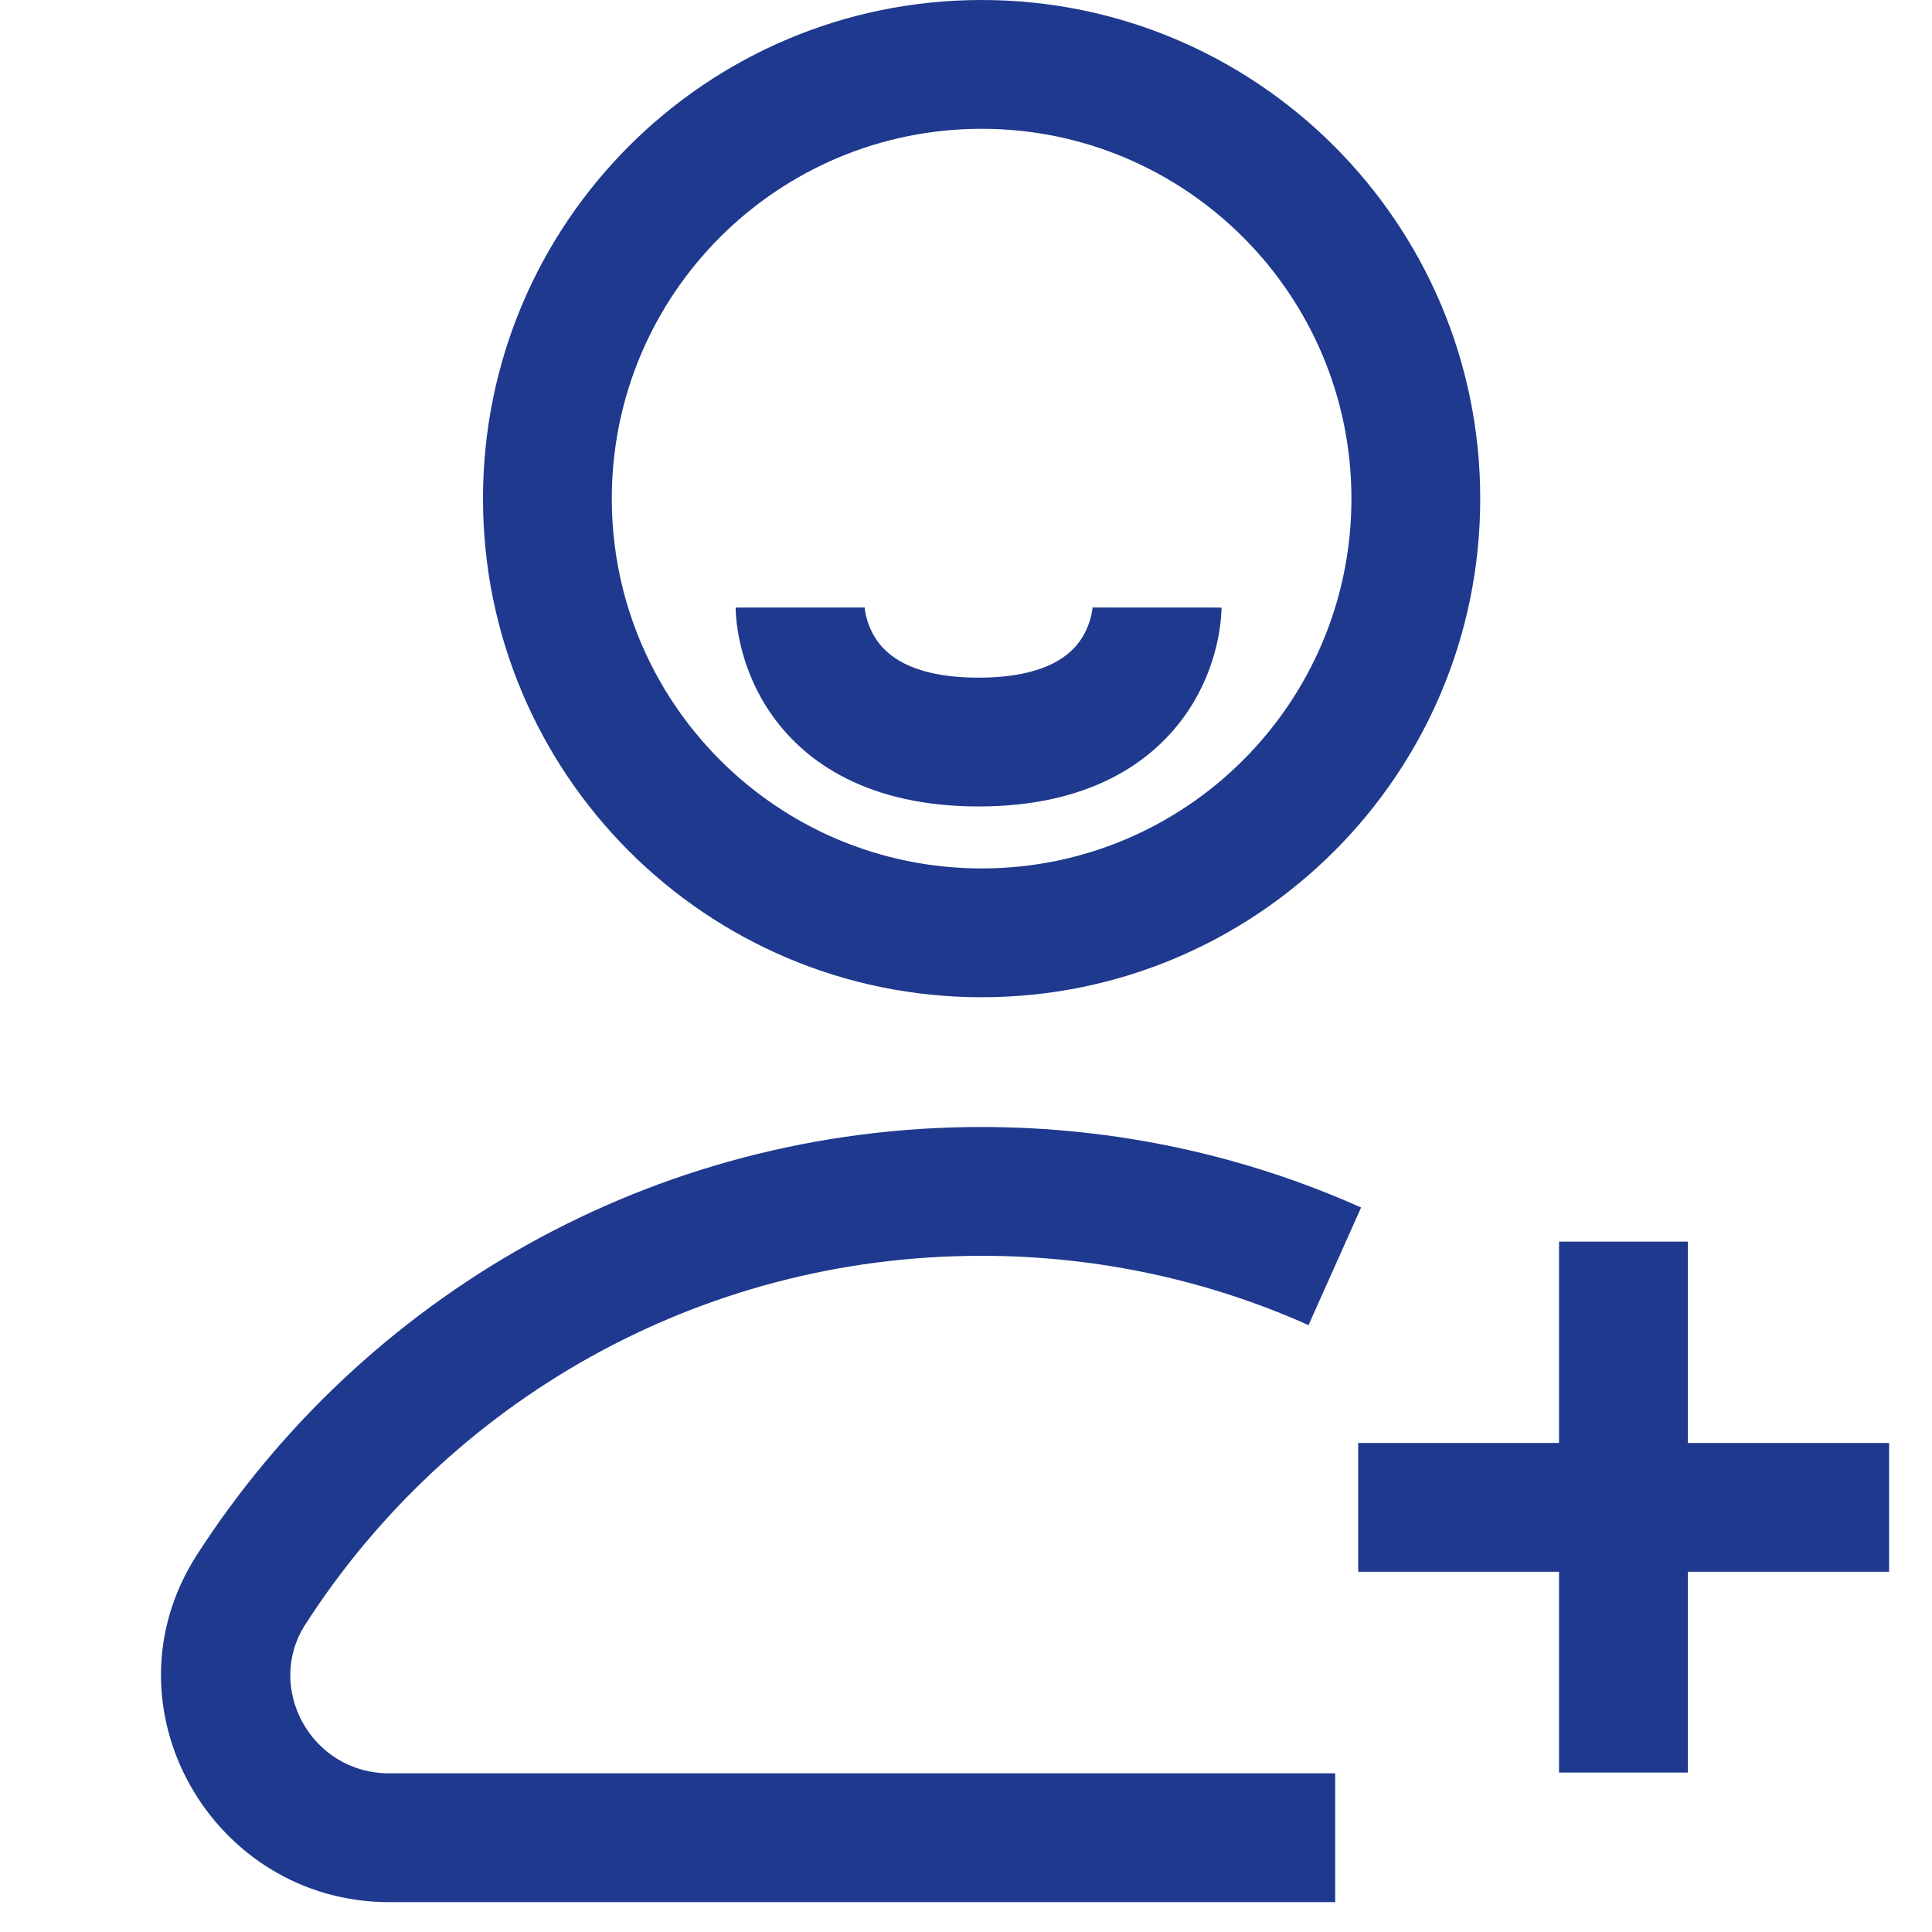
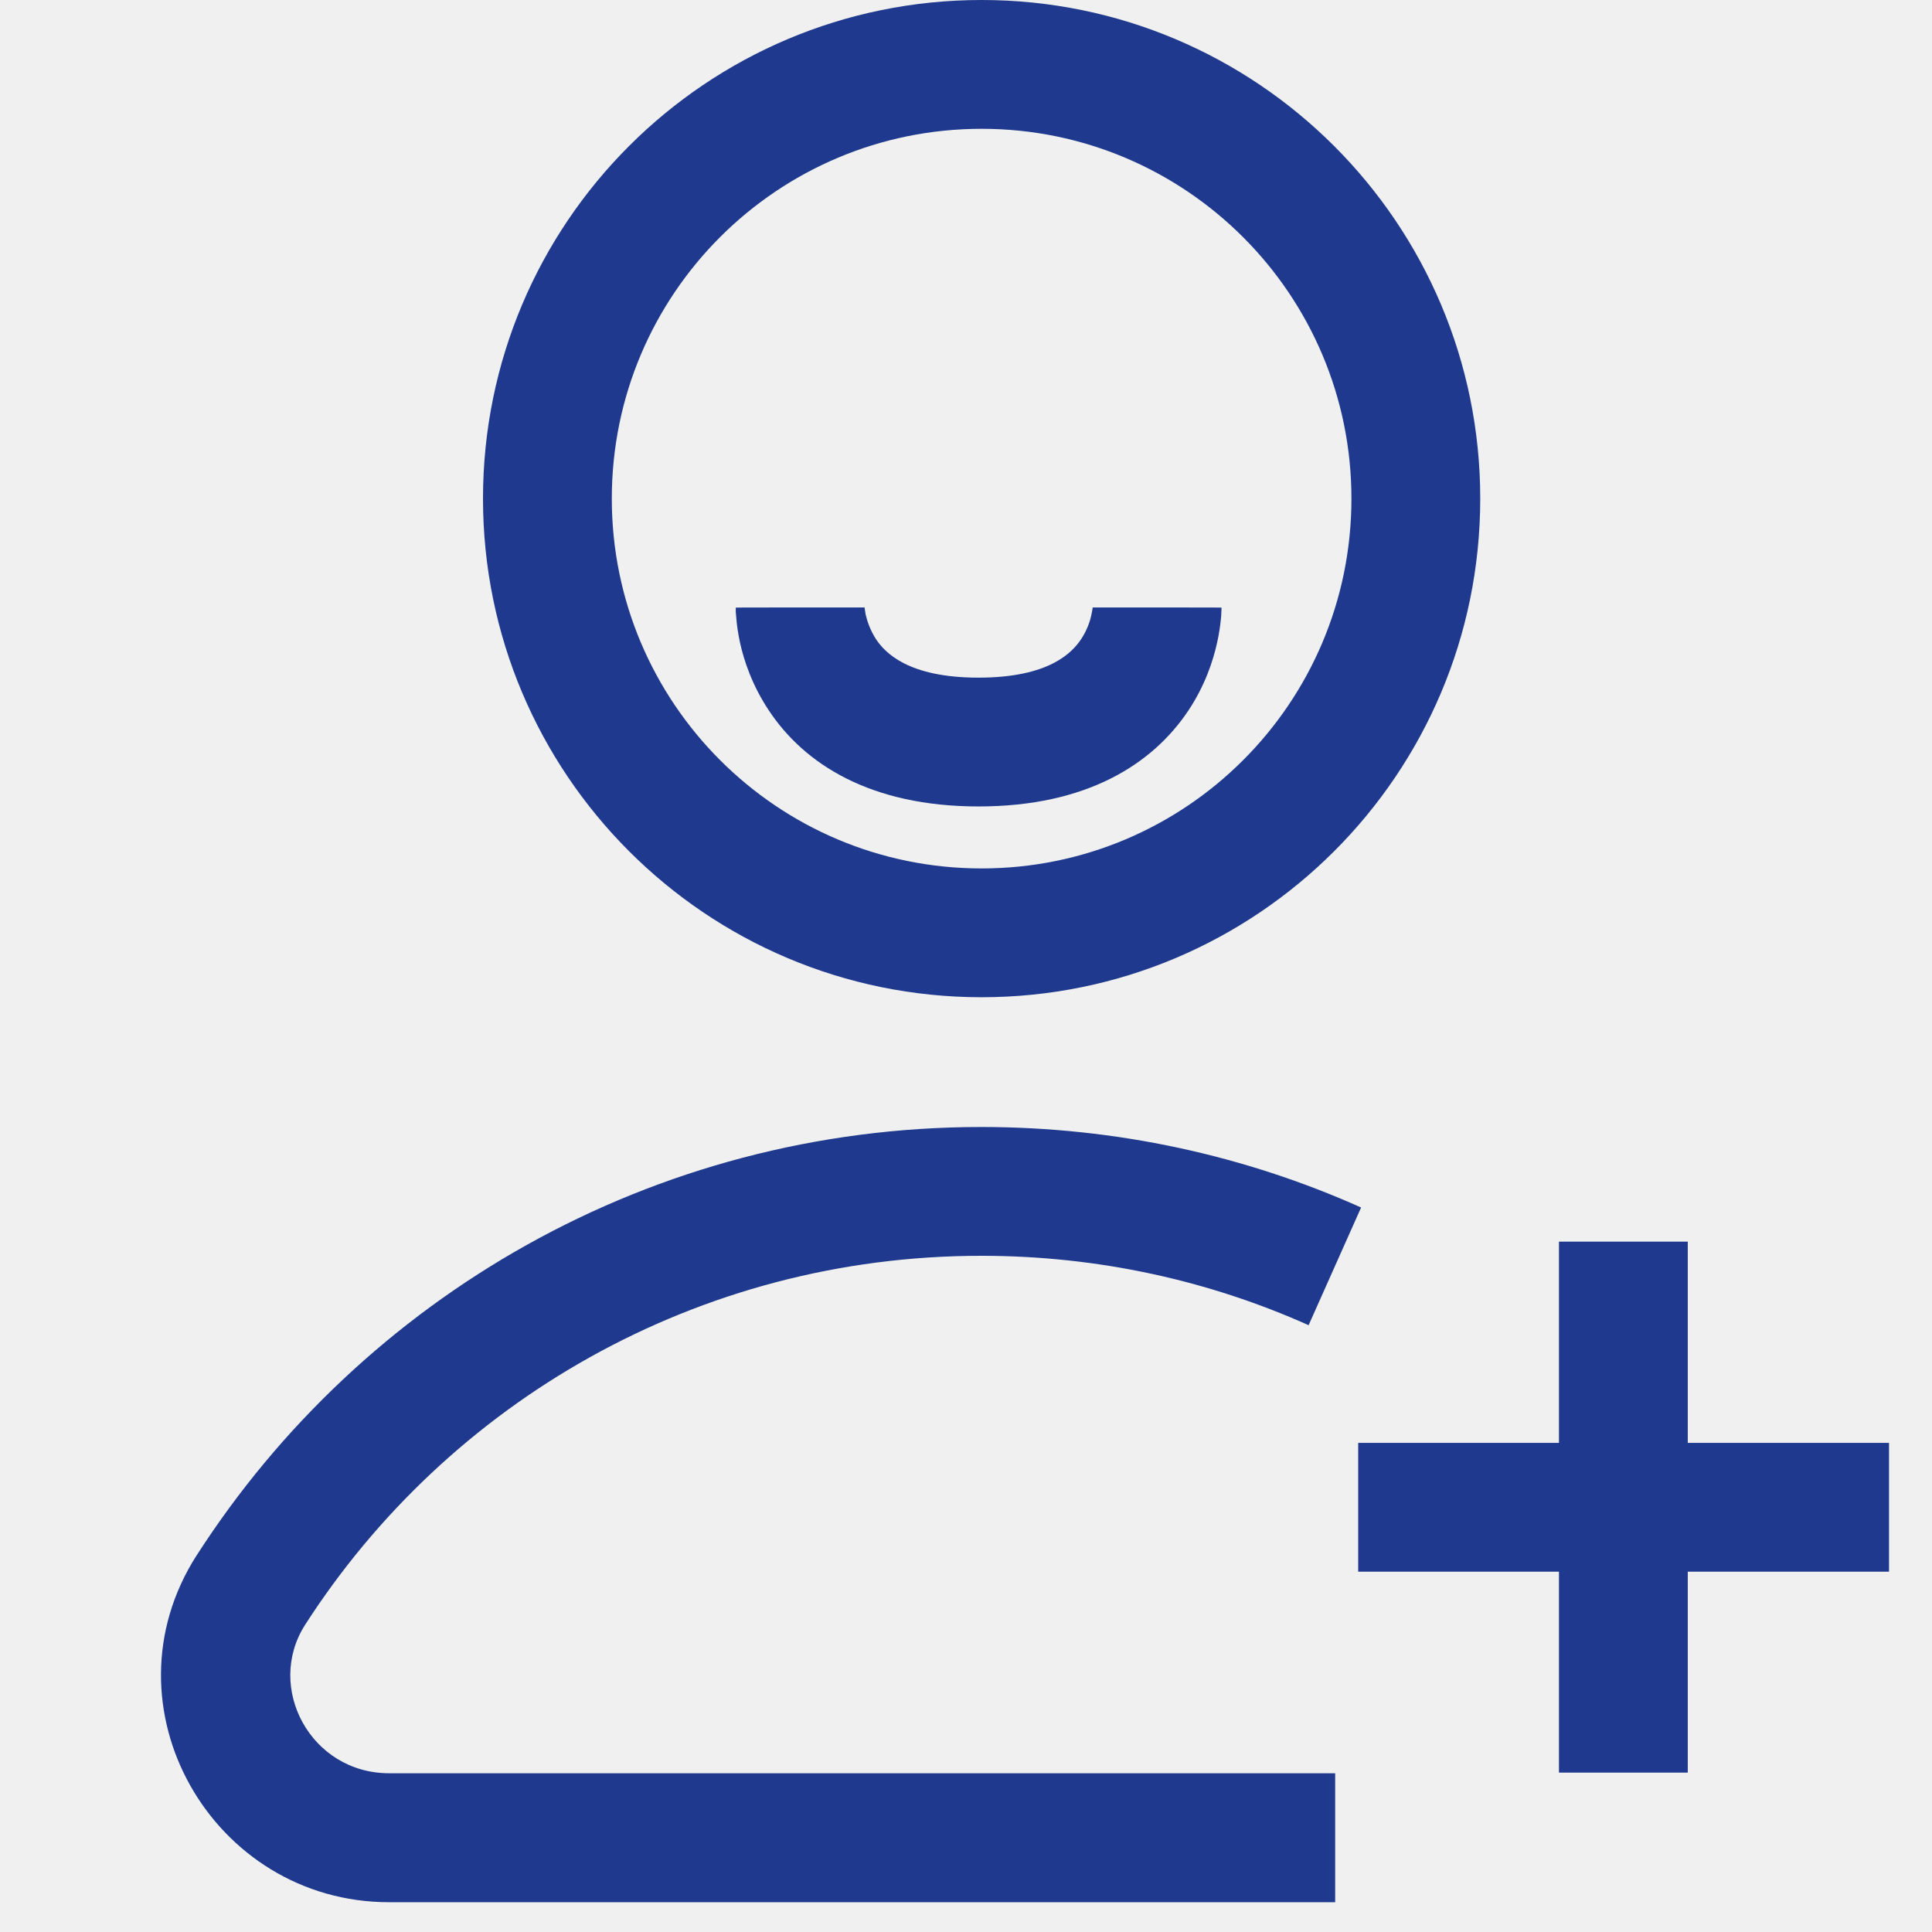
- <svg xmlns="http://www.w3.org/2000/svg" width="24" height="24" viewBox="0 0 24 24" fill="none">
-   <rect width="24" height="24" fill="white" />
-   <path fill-rule="evenodd" clip-rule="evenodd" d="M12.19 15.6C8.66 15.6 5.562 17.427 3.79 20.184C3.292 20.963 3.86 22.029 4.835 22.029H16.586V23.629H4.835C2.638 23.629 1.24 21.201 2.442 19.321L2.443 19.32C4.498 16.123 8.094 14 12.19 14C13.871 14 15.468 14.357 16.908 15L16.255 16.461C15.018 15.908 13.642 15.6 12.19 15.6Z" fill="#1E398D" />
-   <path fill-rule="evenodd" clip-rule="evenodd" d="M6 6.194C6 2.77 8.776 0 12.194 0C15.613 0 18.388 2.775 18.388 6.194C18.388 9.618 15.613 12.388 12.194 12.388C8.77 12.388 6 9.612 6 6.194ZM12.194 1.6C9.659 1.6 7.6 3.654 7.6 6.194C7.6 8.729 9.655 10.788 12.194 10.788C14.73 10.788 16.788 8.733 16.788 6.194C16.788 3.659 14.729 1.6 12.194 1.6Z" fill="#1E398D" />
-   <path fill-rule="evenodd" clip-rule="evenodd" d="M19.367 22.019V15.424H20.967V22.019H19.367Z" fill="#1E398D" />
-   <path fill-rule="evenodd" clip-rule="evenodd" d="M16.872 17.925H23.467V19.525H16.872V17.925Z" fill="#1E398D" />
-   <path fill-rule="evenodd" clip-rule="evenodd" d="M10.883 7.94C10.994 8.108 11.283 8.418 12.156 8.418C13.03 8.418 13.319 8.108 13.43 7.94C13.501 7.833 13.539 7.722 13.558 7.635C13.567 7.593 13.572 7.561 13.573 7.543C13.574 7.535 13.574 7.53 13.574 7.53L13.574 7.53L13.574 7.535L13.574 7.54L13.574 7.543L13.574 7.545L13.574 7.546C13.574 7.546 13.574 7.547 14.374 7.547C15.174 7.547 15.174 7.547 15.174 7.548L15.174 7.549L15.174 7.551L15.174 7.557L15.174 7.569L15.173 7.601C15.171 7.626 15.169 7.657 15.166 7.694C15.159 7.768 15.146 7.866 15.12 7.981C15.07 8.208 14.969 8.514 14.763 8.825C14.32 9.492 13.5 10.018 12.156 10.018C10.813 10.018 9.993 9.492 9.55 8.825C9.344 8.514 9.243 8.208 9.193 7.981C9.167 7.866 9.154 7.768 9.147 7.694C9.144 7.657 9.142 7.626 9.14 7.601L9.139 7.569L9.139 7.557L9.139 7.551L9.139 7.549L9.139 7.548C9.139 7.547 9.139 7.547 9.939 7.547C10.739 7.547 10.739 7.546 10.739 7.546L10.739 7.545L10.739 7.543L10.739 7.54L10.739 7.535L10.739 7.53C10.739 7.53 10.739 7.535 10.74 7.543C10.742 7.561 10.746 7.593 10.755 7.635C10.774 7.722 10.812 7.833 10.883 7.94Z" fill="#1E398D" />
+ <svg xmlns="http://www.w3.org/2000/svg" width="12" height="12" viewBox="0 0 12 12" fill="none">
+   <path fill-rule="evenodd" clip-rule="evenodd" d="M6.095 7.8C4.33 7.8 2.781 8.714 1.895 10.092C1.646 10.482 1.93 11.014 2.417 11.014H8.293V11.815H2.417C1.319 11.815 0.62 10.601 1.221 9.661L1.222 9.66C2.249 8.061 4.047 7 6.095 7C6.935 7 7.734 7.178 8.454 7.5L8.128 8.231C7.509 7.954 6.821 7.8 6.095 7.8Z" fill="#1E398D" />
+   <path fill-rule="evenodd" clip-rule="evenodd" d="M3 3.097C3 1.385 4.388 0 6.097 0C7.807 0 9.194 1.387 9.194 3.097C9.194 4.809 7.806 6.194 6.097 6.194C4.385 6.194 3 4.806 3 3.097ZM6.097 0.8C4.829 0.8 3.8 1.827 3.8 3.097C3.8 4.365 4.827 5.394 6.097 5.394C7.365 5.394 8.394 4.367 8.394 3.097C8.394 1.829 7.365 0.8 6.097 0.8Z" fill="#1E398D" />
+   <path fill-rule="evenodd" clip-rule="evenodd" d="M9.683 11.01V7.712H10.483V11.01H9.683Z" fill="#1E398D" />
+   <path fill-rule="evenodd" clip-rule="evenodd" d="M8.436 8.962H11.733V9.762H8.436V8.962Z" fill="#1E398D" />
+   <path fill-rule="evenodd" clip-rule="evenodd" d="M5.441 3.97C5.497 4.054 5.641 4.209 6.078 4.209C6.515 4.209 6.659 4.054 6.715 3.97C6.751 3.916 6.77 3.861 6.779 3.818C6.784 3.797 6.786 3.78 6.787 3.772C6.787 3.767 6.787 3.765 6.787 3.765L6.787 3.765L6.787 3.767L6.787 3.77L6.787 3.771L6.787 3.772L6.787 3.773C6.787 3.773 6.787 3.773 7.187 3.773C7.587 3.773 7.587 3.774 7.587 3.774L7.587 3.775L7.587 3.776L7.587 3.778L7.587 3.784L7.586 3.8C7.586 3.813 7.585 3.829 7.583 3.847C7.579 3.884 7.573 3.933 7.56 3.99C7.535 4.104 7.485 4.257 7.382 4.412C7.16 4.746 6.75 5.009 6.078 5.009C5.407 5.009 4.996 4.746 4.775 4.412C4.672 4.257 4.621 4.104 4.596 3.99C4.584 3.933 4.577 3.884 4.574 3.847C4.572 3.829 4.571 3.813 4.57 3.8L4.57 3.784L4.57 3.778L4.57 3.776L4.57 3.775L4.57 3.774C4.57 3.774 4.57 3.773 4.97 3.773C5.37 3.773 5.37 3.773 5.37 3.773L5.37 3.772L5.37 3.771L5.37 3.77L5.37 3.767L5.369 3.765C5.369 3.765 5.37 3.767 5.37 3.772C5.371 3.78 5.373 3.797 5.377 3.818C5.387 3.861 5.406 3.916 5.441 3.97Z" fill="#1E398D" />
</svg>
